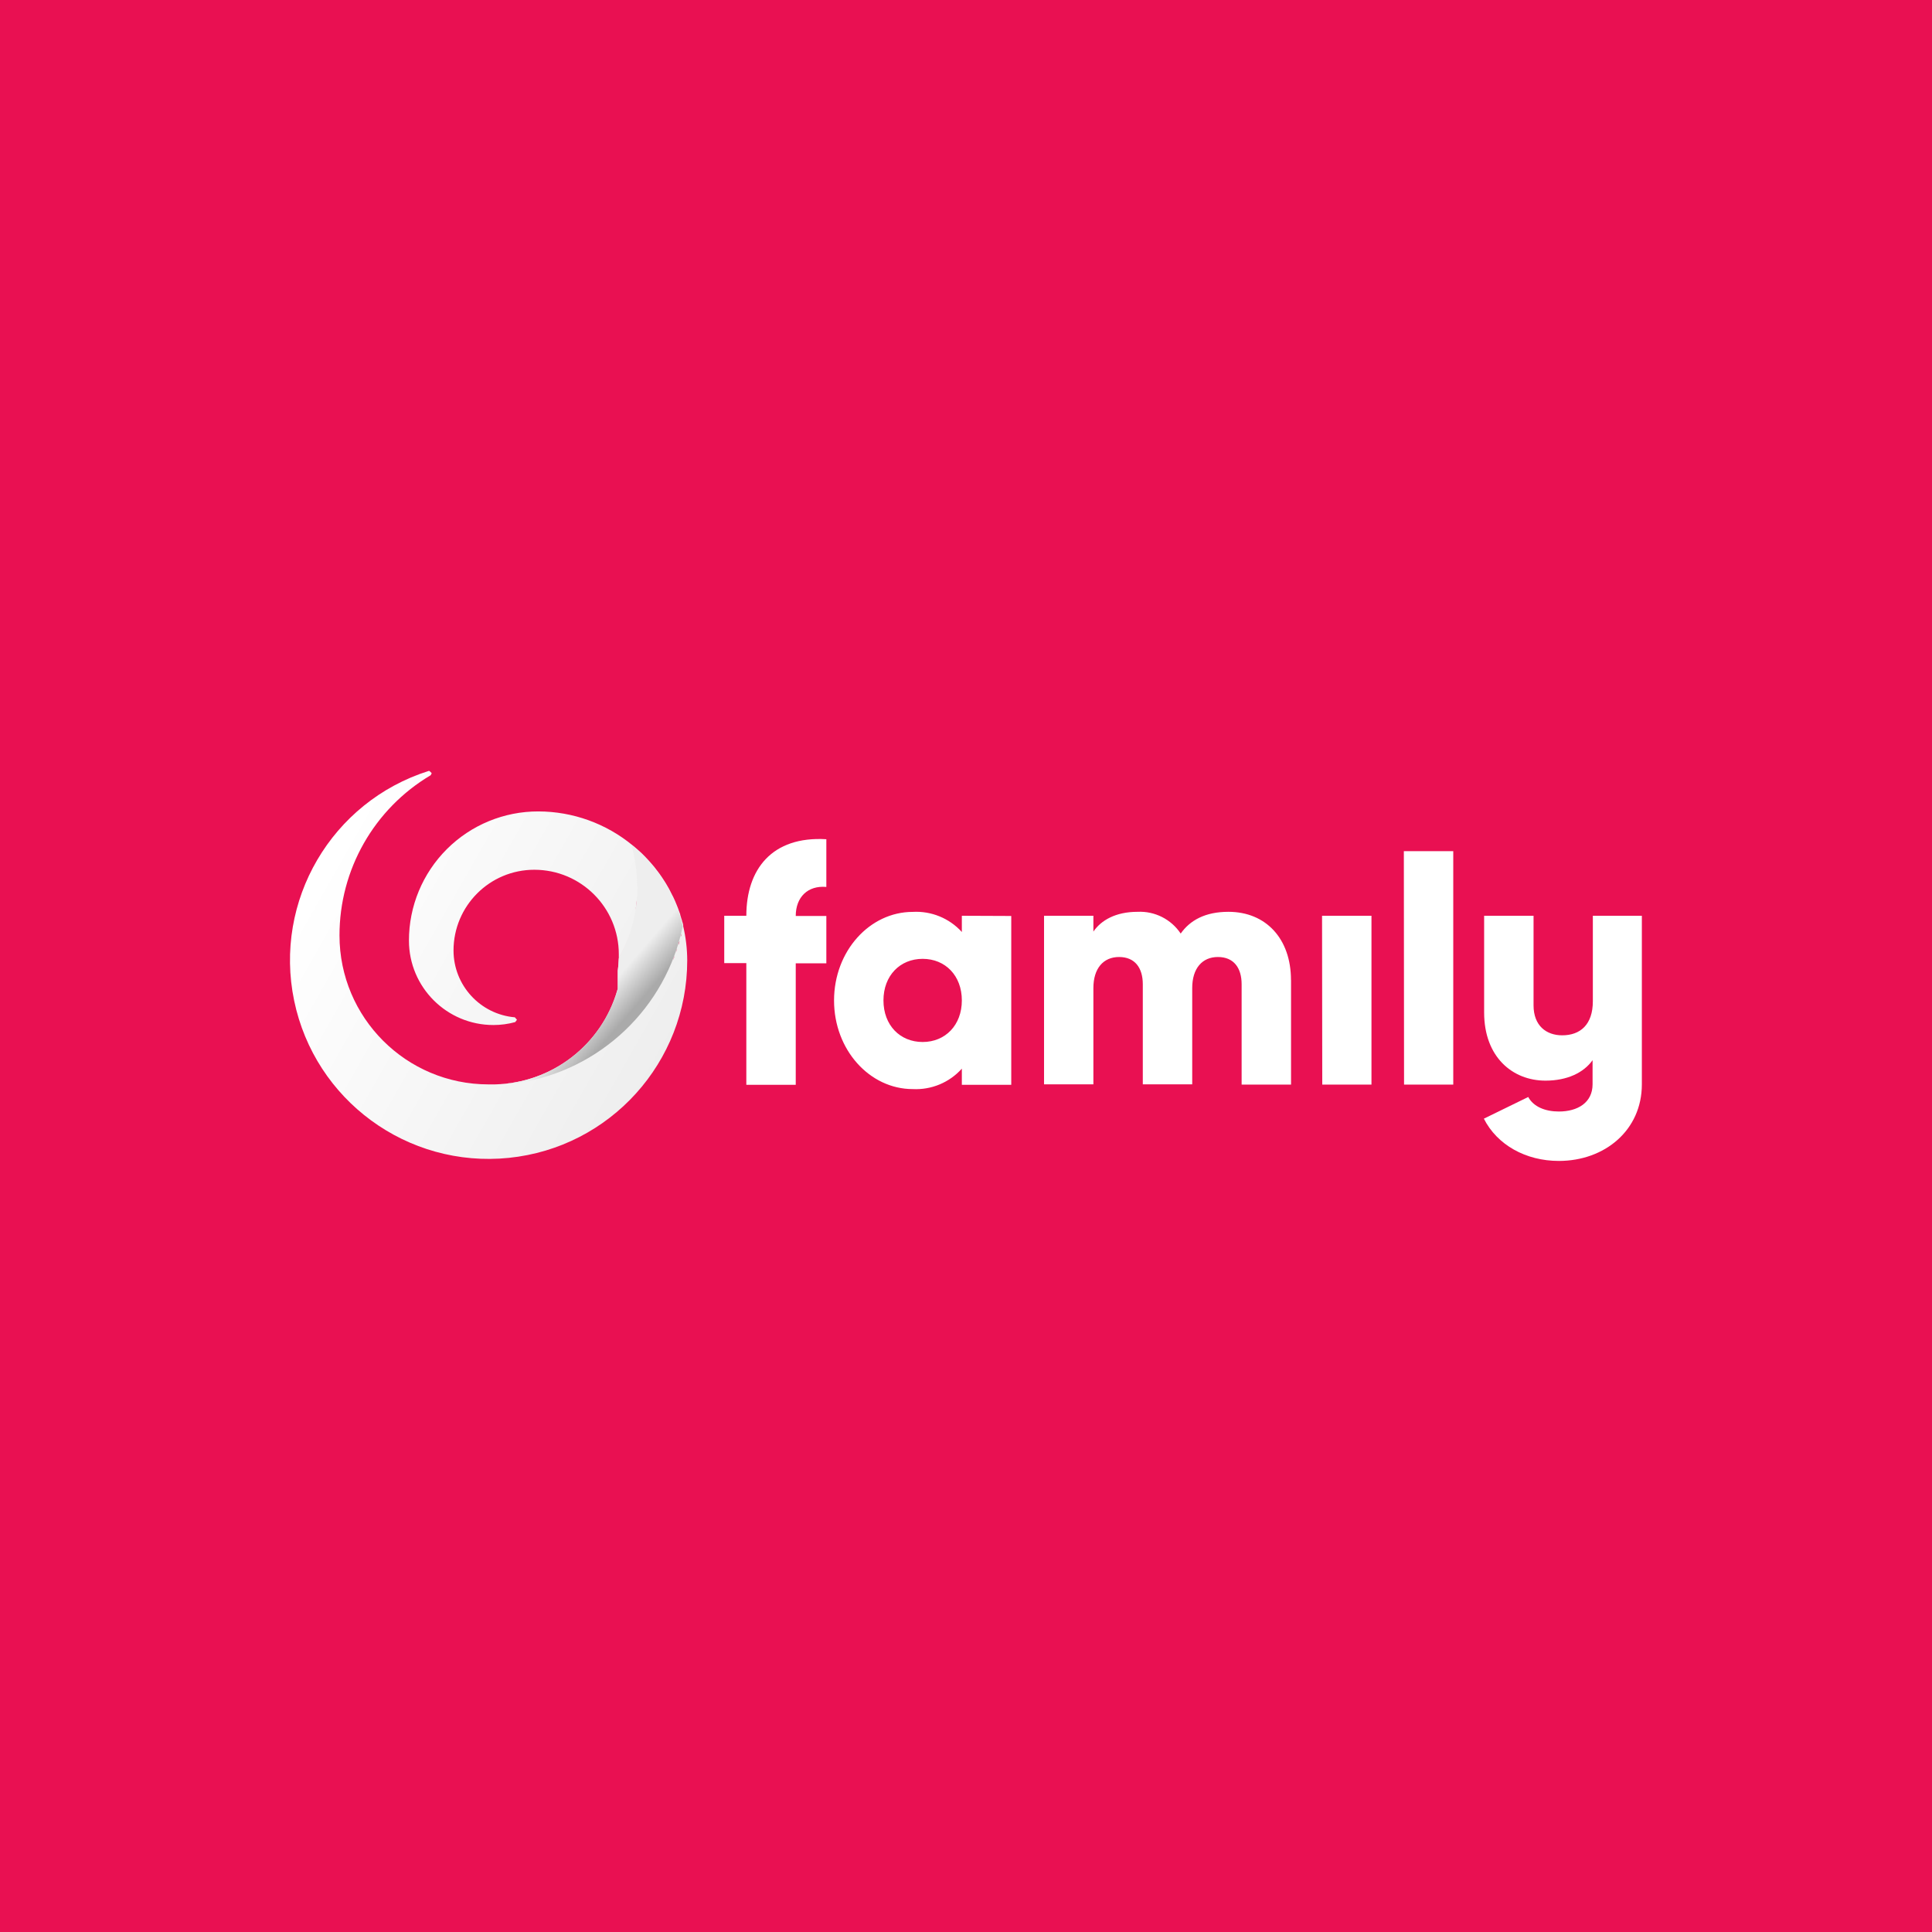
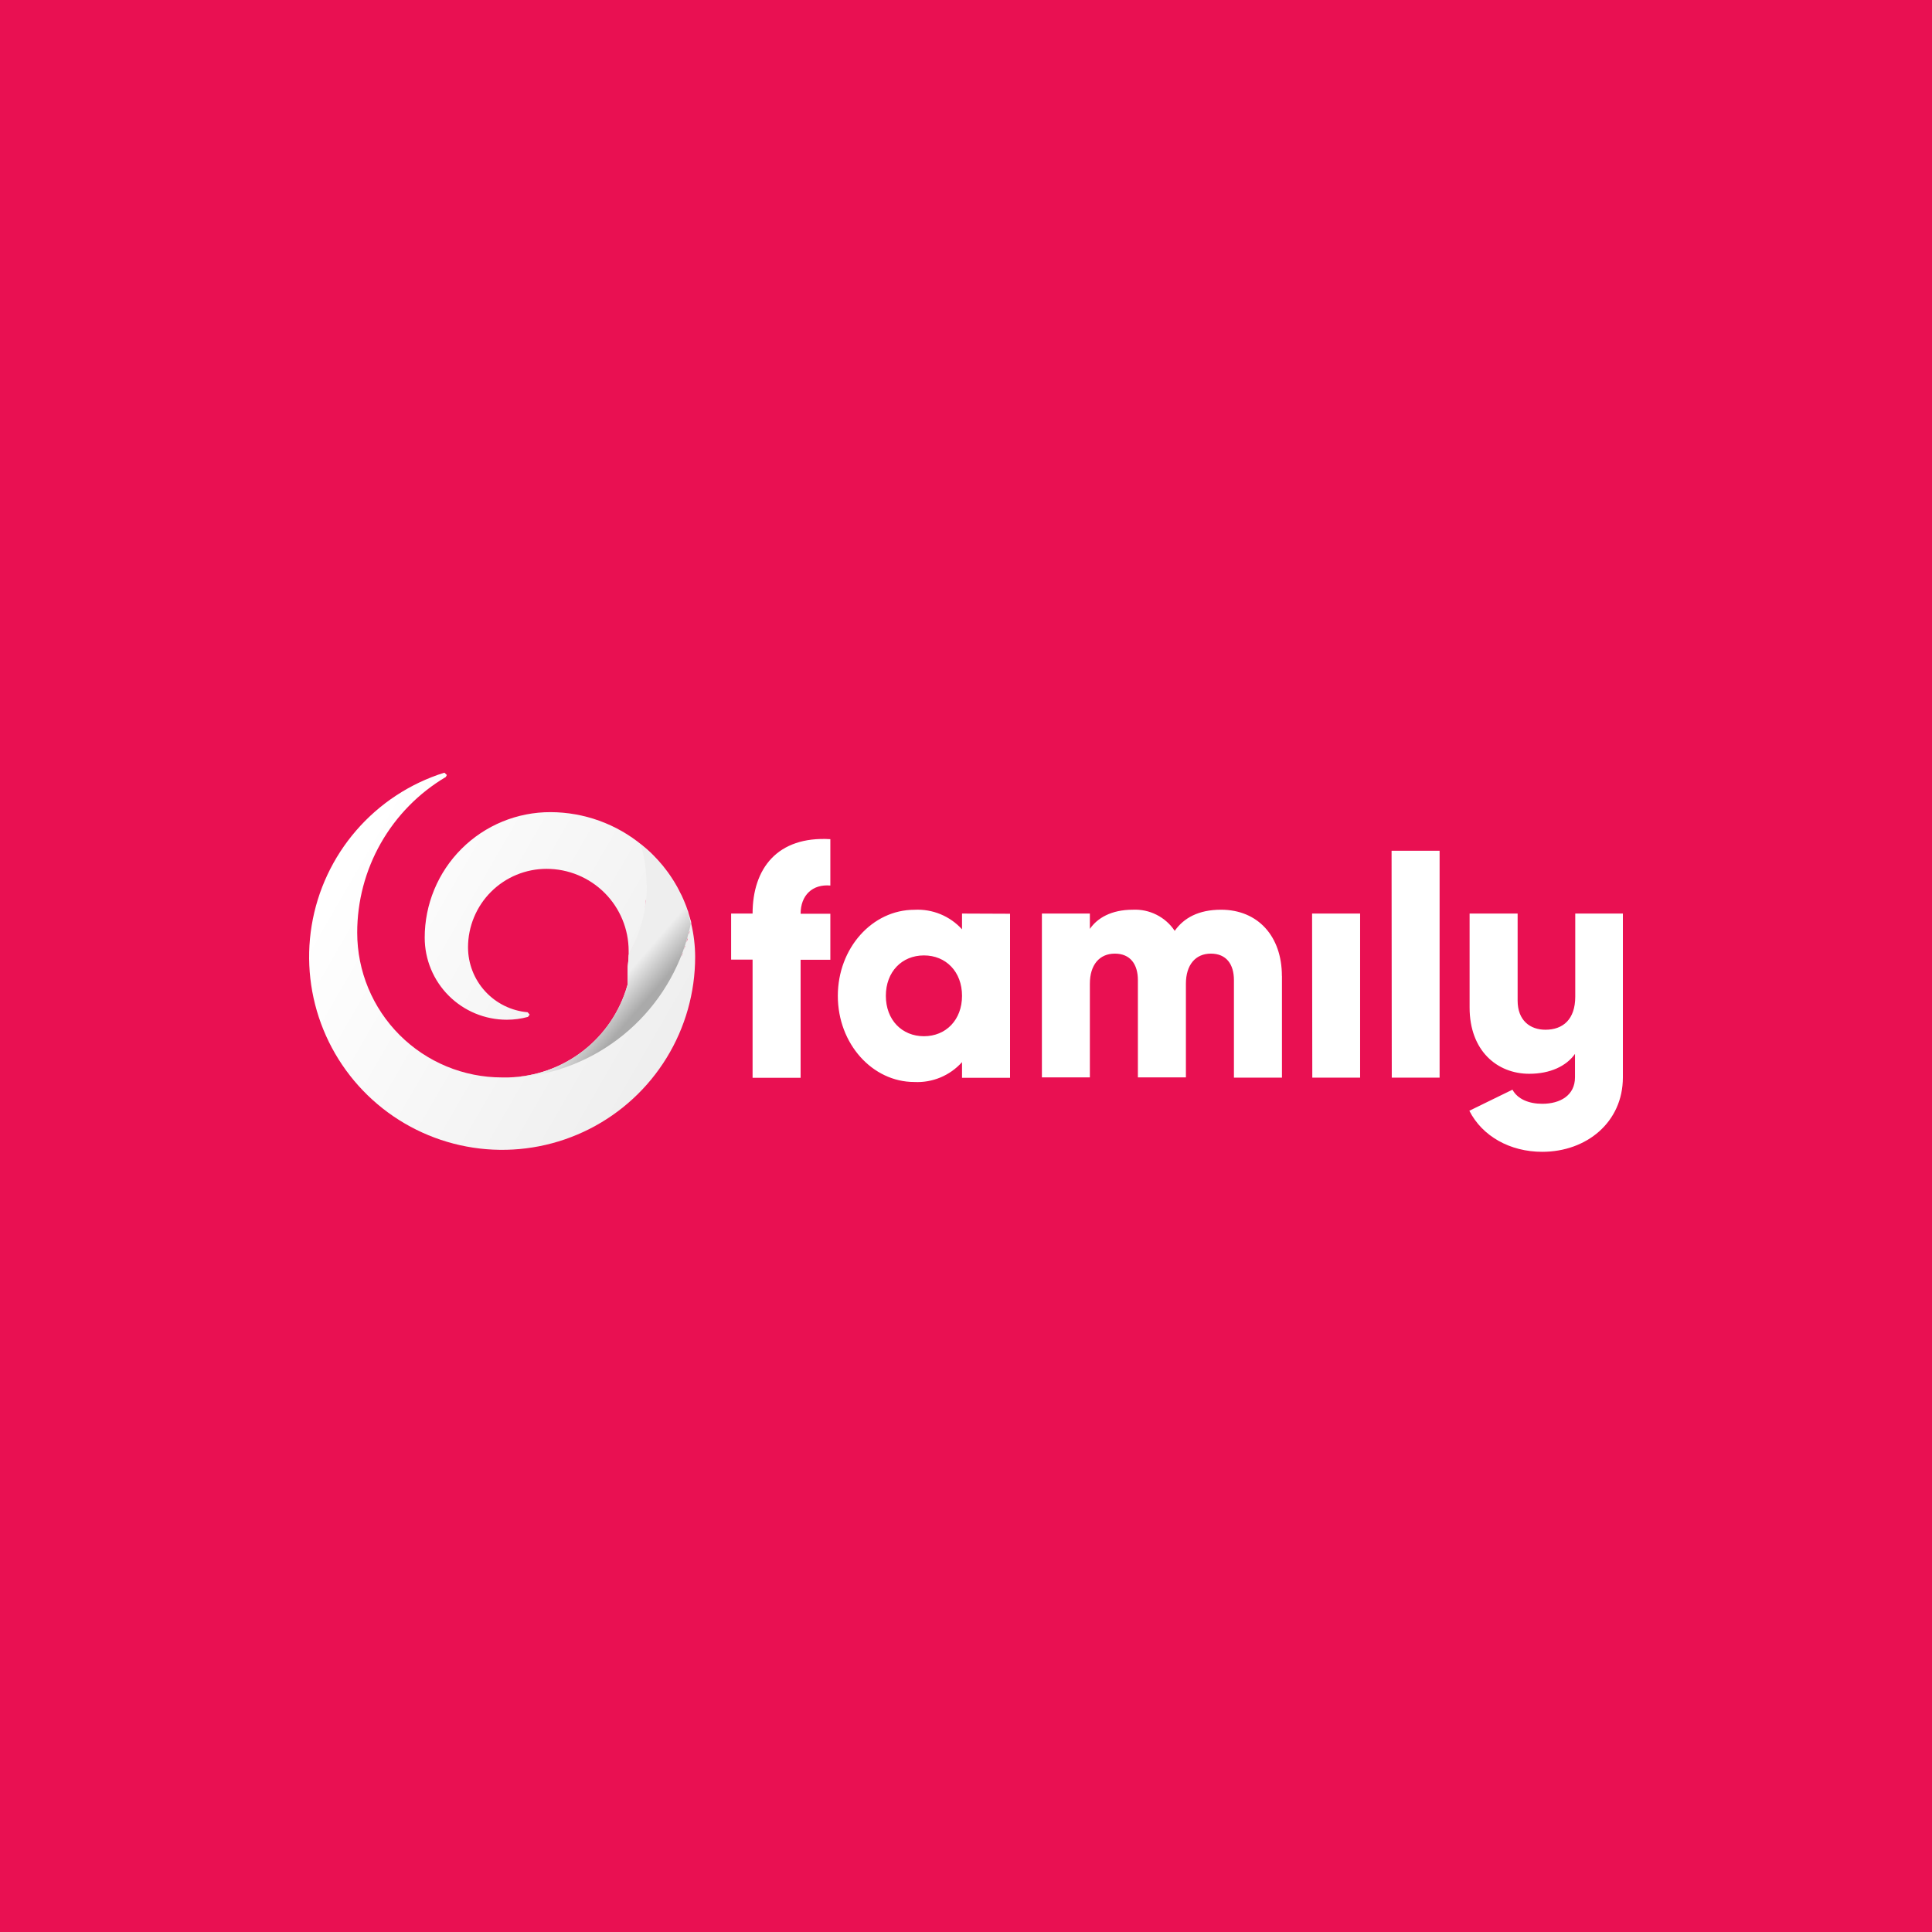
- <svg xmlns="http://www.w3.org/2000/svg" viewBox="0 0 283.46 283.46">
+ <svg xmlns="http://www.w3.org/2000/svg" width="250" height="250" viewBox="0 0 250 250" fill="none">
+   <rect width="250" height="250" fill="#E91052" />
+   <path d="M57.528 100H57.442C53.043 101.392 49.115 103.975 46.095 107.463C43.075 110.951 41.079 115.208 40.331 119.761C39.582 124.314 40.11 128.985 41.854 133.257C43.599 137.529 46.493 141.233 50.215 143.96C53.937 146.687 58.342 148.33 62.941 148.706C67.539 149.082 72.152 148.177 76.268 146.091C80.384 144.005 83.841 140.82 86.257 136.888C88.672 132.957 89.951 128.433 89.953 123.819C89.948 122.376 89.778 120.938 89.447 119.534V119.431C89.447 119.259 89.361 119.097 89.318 118.925C89.318 119.062 89.395 119.199 89.43 119.345C89.43 119.199 89.353 119.045 89.31 118.908C89.31 118.805 89.25 118.702 89.224 118.599C89.181 118.437 89.13 118.274 89.078 118.111C89.078 117.991 89.001 117.871 88.967 117.759C88.915 117.597 88.856 117.434 88.796 117.271L88.633 116.859C88.564 116.688 88.496 116.517 88.418 116.345L88.187 115.839L88.033 115.548L87.801 115.085L87.638 114.777C87.561 114.631 87.475 114.485 87.39 114.348C87.338 114.248 87.281 114.151 87.218 114.057L86.936 113.62L86.756 113.345L86.456 112.917L86.284 112.685C86.138 112.488 85.993 112.3 85.838 112.111L85.778 112.034L85.624 111.854L85.23 111.4C85.144 111.297 85.05 111.202 84.964 111.108C84.897 111.03 84.826 110.955 84.75 110.885L84.681 110.808C84.579 110.697 84.467 110.594 84.356 110.483L84.227 110.354L84.133 110.268L83.713 109.891C83.85 110.003 83.978 110.131 84.116 110.251L83.696 109.874L83.627 109.814L83.104 109.377C79.767 106.616 75.573 105.101 71.242 105.091C69.105 105.084 66.988 105.5 65.012 106.313C63.036 107.126 61.239 108.322 59.727 109.831C58.214 111.34 57.013 113.133 56.195 115.107C55.376 117.081 54.956 119.197 54.957 121.334C54.957 122.729 55.232 124.111 55.766 125.4C56.3 126.689 57.083 127.86 58.07 128.846C59.057 129.832 60.229 130.614 61.518 131.147C62.808 131.68 64.19 131.954 65.585 131.953C66.509 131.954 67.428 131.83 68.319 131.585L68.542 131.293L68.276 130.985C66.172 130.802 64.212 129.838 62.784 128.281C61.355 126.724 60.563 124.689 60.562 122.576C60.563 121.243 60.827 119.922 61.339 118.69C61.85 117.458 62.599 116.339 63.543 115.397C64.487 114.455 65.607 113.707 66.84 113.198C68.073 112.689 69.394 112.427 70.728 112.428C73.544 112.428 76.245 113.547 78.237 115.539C80.228 117.53 81.347 120.231 81.347 123.048V123.545C82.005 122.356 82.534 121.101 82.924 119.799C82.534 121.103 82.005 122.362 81.347 123.553C81.331 124.078 81.288 124.602 81.219 125.122C81.223 125.185 81.223 125.248 81.219 125.311C81.21 125.367 81.21 125.425 81.219 125.482V125.628V125.671C81.223 125.713 81.223 125.756 81.219 125.799C81.219 125.799 81.219 125.851 81.219 125.876C81.214 125.91 81.214 125.945 81.219 125.979V126.073C81.219 126.073 81.219 126.125 81.219 126.151C81.226 126.19 81.226 126.231 81.219 126.271C81.219 126.271 81.219 126.313 81.219 126.348V126.459C81.219 126.459 81.219 126.502 81.219 126.528V126.656C81.222 126.676 81.222 126.696 81.219 126.716C81.224 126.759 81.224 126.802 81.219 126.845C81.219 126.845 81.219 126.845 81.219 126.896C81.224 126.945 81.224 126.994 81.219 127.042C81.213 127.056 81.213 127.071 81.219 127.085C81.219 127.085 81.219 127.179 81.219 127.231C81.222 127.288 81.222 127.345 81.219 127.402C81.198 127.458 81.18 127.515 81.167 127.573C80.197 130.93 78.181 133.889 75.412 136.019C72.643 138.15 69.266 139.341 65.773 139.419H65.868C65.568 139.419 65.268 139.419 64.959 139.419C59.991 139.419 55.227 137.446 51.714 133.934C48.2 130.422 46.225 125.658 46.223 120.691C46.219 116.625 47.275 112.629 49.285 109.095C51.296 105.562 54.193 102.613 57.691 100.54L57.819 100.283L57.528 100ZM88.761 117.314C88.821 117.459 88.873 117.614 88.924 117.759C88.873 117.579 88.821 117.425 88.761 117.279V117.314ZM89.035 118.102C89.087 118.265 89.138 118.419 89.181 118.582C89.138 118.385 89.087 118.231 89.035 118.068V118.102ZM83.61 116.328C83.61 116.731 83.516 117.125 83.456 117.519C83.516 117.091 83.576 116.697 83.61 116.294V116.328ZM89.241 120.476C89.241 120.614 89.164 120.759 89.121 120.896C89.138 120.759 89.173 120.614 89.241 120.476ZM88.975 121.436C88.975 121.599 88.881 121.762 88.83 121.925C88.856 121.762 88.907 121.599 88.95 121.436H88.975ZM88.675 122.396C88.624 122.559 88.564 122.722 88.504 122.876C88.538 122.722 88.598 122.559 88.65 122.396H88.675ZM88.341 123.339C88.281 123.493 88.213 123.656 88.153 123.819C88.187 123.656 88.255 123.493 88.316 123.339H88.341ZM86.138 127.685C86.027 127.856 85.924 128.036 85.804 128.208C85.933 128.045 86.036 127.865 86.147 127.693L86.138 127.685ZM85.633 128.456C85.513 128.645 85.384 128.833 85.247 129.013C85.393 128.842 85.521 128.653 85.641 128.465L85.633 128.456ZM85.17 129.116C84.698 129.768 84.193 130.393 83.661 130.993C84.201 130.402 84.707 129.776 85.178 129.125L85.17 129.116Z" fill="url(#paint0_linear_270_270)" />
+   <path d="M83.704 114.477C83.706 117.659 82.895 120.79 81.347 123.571C81.331 124.095 81.288 124.619 81.219 125.139C81.222 125.202 81.222 125.265 81.219 125.328C81.21 125.382 81.21 125.437 81.219 125.491V125.628C81.219 125.628 81.219 125.671 81.219 125.679C81.224 125.719 81.224 125.759 81.219 125.799C81.219 125.799 81.219 125.859 81.219 125.885C81.214 125.919 81.214 125.954 81.219 125.988V126.082C81.219 126.082 81.219 126.133 81.219 126.159C81.227 126.196 81.227 126.234 81.219 126.271C81.219 126.271 81.219 126.322 81.219 126.356V126.468C81.22 126.488 81.22 126.508 81.219 126.528C81.219 126.579 81.219 126.622 81.219 126.656C81.224 126.679 81.224 126.702 81.219 126.725C81.224 126.768 81.224 126.811 81.219 126.853C81.219 126.853 81.219 126.853 81.219 126.905C81.224 126.95 81.224 126.996 81.219 127.042C81.219 127.093 81.219 127.145 81.219 127.196C81.222 127.25 81.222 127.305 81.219 127.359C81.198 127.415 81.18 127.472 81.167 127.53C80.205 130.895 78.192 133.863 75.422 136.002C72.653 138.141 69.272 139.338 65.773 139.419C66.553 139.402 67.332 139.342 68.105 139.239H68.259H68.388H68.465H68.653C73.71 138.466 78.409 136.163 82.116 132.638C85.823 129.113 88.361 124.537 89.387 119.525C88.431 115.469 86.147 111.849 82.899 109.24C83.4 110.937 83.654 112.698 83.653 114.468" fill="url(#paint1_linear_270_270)" />
+   <path d="M203.837 118.214V128.962C203.837 131.902 202.26 133.247 199.98 133.247C197.992 133.247 196.38 132.047 196.38 129.476V118.214H190.166V130.376C190.166 135.964 193.723 138.947 197.88 138.947C200.606 138.947 202.68 137.953 203.803 136.376V139.402C203.803 141.733 201.9 142.83 199.569 142.83C197.855 142.83 196.38 142.239 195.712 141.004L190.132 143.73C191.803 147.03 195.403 149.044 199.56 149.044C205.329 149.044 210 145.187 210 139.419V118.214H203.837ZM169.784 118.214H175.998V139.444H169.81L169.784 118.214ZM180.07 110.088H186.284V139.444H180.095L180.07 110.088ZM165.884 126.296V139.444H159.67V126.828C159.67 124.762 158.676 123.399 156.687 123.399C154.699 123.399 153.456 124.848 153.456 127.299V139.41H147.242V126.828C147.242 124.762 146.248 123.399 144.259 123.399C142.271 123.399 141.028 124.848 141.028 127.299V139.41H134.822V118.214H141.028V120.202C141.988 118.796 143.805 117.717 146.582 117.717C147.646 117.665 148.704 117.889 149.655 118.369C150.606 118.848 151.417 119.565 152.008 120.451C153.173 118.797 155.067 117.717 158.007 117.717C162.764 117.717 165.876 121.145 165.876 126.288M124.486 128.859C124.486 125.748 122.411 123.631 119.557 123.631C116.703 123.631 114.629 125.748 114.629 128.859C114.629 131.97 116.703 134.087 119.557 134.087C122.411 134.087 124.486 131.962 124.486 128.859ZM130.7 118.239V139.47H124.486V137.439C123.714 138.3 122.759 138.978 121.691 139.423C120.624 139.868 119.47 140.069 118.314 140.01C112.889 140.01 108.415 135.073 108.415 128.868C108.415 122.662 112.889 117.725 118.314 117.725C119.466 117.661 120.618 117.855 121.686 118.292C122.753 118.73 123.71 119.4 124.486 120.254V118.214L130.7 118.239ZM103.598 118.239H107.446V124.196H103.598V139.47H97.384V124.171H94.607V118.214H97.384C97.384 112.411 100.572 108.177 107.446 108.588V114.588C105.132 114.382 103.598 115.848 103.598 118.248" fill="white" />
  <defs>
-     <style>.cls-1{fill:#e91052;}.cls-2{fill:url(#linear-gradient);}.cls-3{fill:url(#linear-gradient-2);}.cls-4{fill:#fff;}</style>
-     <linearGradient id="linear-gradient" x1="458.88" y1="535.52" x2="459.21" y2="535.52" gradientTransform="matrix(152.68, 88.15, 88.15, -152.68, -117220.52, 41441.59)" gradientUnits="userSpaceOnUse">
-       <stop offset="0" stop-color="#fff" />
-       <stop offset="1" stop-color="#eee" />
+     <linearGradient id="paint0_linear_270_270" x1="44.128" y1="113.335" x2="87.313" y2="138.268" gradientUnits="userSpaceOnUse">
+       <stop stop-color="white" />
+       <stop offset="1" stop-color="#EEEEEE" />
    </linearGradient>
-     <linearGradient id="linear-gradient-2" x1="396.75" y1="307.58" x2="397.71" y2="306.75" gradientTransform="matrix(3.78, 0, 0, -3.78, -1411.31, 1308.59)" gradientUnits="userSpaceOnUse">
-       <stop offset="0" stop-color="#eee" />
-       <stop offset="1" stop-color="#aaa" />
+     <linearGradient id="paint1_linear_270_270" x1="79.303" y1="128.137" x2="82.413" y2="130.826" gradientUnits="userSpaceOnUse">
+       <stop stop-color="#EEEEEE" />
+       <stop offset="1" stop-color="#AAAAAA" />
    </linearGradient>
  </defs>
-   <g id="Layer_2" data-name="Layer 2">
-     <g id="Slovakia">
-       <g id="jojfamily">
-         <rect class="cls-1" width="283.46" height="283.46" />
-         <g id="logo">
-           <path class="cls-2" d="M63,113.11h-.1a29.14,29.14,0,1,0,37.93,27.79,22.09,22.09,0,0,0-.59-5h0l0-.12h0c0-.2-.1-.39-.15-.59,0,.16.09.32.13.49,0-.17-.09-.35-.14-.51v0c0-.12-.07-.24-.1-.36v0c-.05-.19-.11-.38-.17-.57v0c0-.14-.09-.28-.13-.41v0c-.06-.19-.13-.38-.2-.57h0l-.19-.48h0c-.08-.2-.16-.4-.25-.6v0l-.27-.59,0,0h0l-.18-.34h0l-.27-.54h0l-.19-.36h0c-.09-.17-.19-.34-.29-.5h0a3.79,3.79,0,0,0-.2-.34h0l-.33-.51h0l-.21-.32h0l-.35-.5,0,0-.2-.27c-.17-.23-.34-.45-.52-.67l-.07-.09-.18-.21-.46-.53v0c-.1-.12-.21-.23-.31-.34h0a3.07,3.07,0,0,0-.25-.26l-.08-.09h0c-.12-.13-.25-.25-.38-.38h0l-.15-.15-.11-.1h0l-.49-.44c.16.13.31.28.47.42l-.49-.44,0,0h0l-.08-.07-.61-.51A21.79,21.79,0,0,0,79,119.05,18.94,18.94,0,0,0,60,138,12.39,12.39,0,0,0,72.4,150.39a12,12,0,0,0,3.19-.43l.26-.34-.31-.36a9.85,9.85,0,0,1-9-9.81A11.85,11.85,0,0,1,78.4,127.61,12.39,12.39,0,0,1,90.79,140v.58a22.2,22.2,0,0,0,1.84-4.37,22.28,22.28,0,0,1-1.84,4.38,18.3,18.3,0,0,1-.15,1.83v0a1.64,1.64,0,0,1,0,.22h0a.64.64,0,0,0,0,.2s0,0,0,0l0,.17s0,.05,0,.05a.68.68,0,0,1,0,.15s0,.06,0,.09a.49.49,0,0,0,0,.12l0,.11s0,.06,0,.09a.39.39,0,0,1,0,.14s0,.05,0,.09l0,.13s0,.05,0,.08l0,.15a.19.19,0,0,1,0,.07.66.66,0,0,1,0,.15s0,0,0,.06a.85.85,0,0,1,0,.17.07.07,0,0,0,0,.05s0,.11,0,.17,0,0,0,0a1.94,1.94,0,0,1,0,.2v0a1.52,1.52,0,0,0-.06.2A19.14,19.14,0,0,1,72.62,159.1h.11c-.35,0-.7,0-1.06,0a21.86,21.86,0,0,1-21.86-21.85,27.3,27.3,0,0,1,13.38-23.51l.15-.3Zm29.67,10.77.59.49ZM94.9,126l.3.32Zm4.54,7.31c.07.17.13.35.19.52C99.57,133.62,99.51,133.44,99.44,133.27Zm.32.92c.06.19.12.37.17.56C99.88,134.56,99.82,134.38,99.76,134.19Zm-6.33-2.07c0,.47-.11.93-.18,1.39C93.32,133.05,93.39,132.59,93.43,132.12ZM100,137c0,.16-.09.33-.14.49C99.88,137.33,99.92,137.16,100,137Zm-.31,1.12c0,.19-.11.38-.17.57C99.55,138.5,99.61,138.31,99.66,138.12Zm-.35,1.12c-.06.19-.13.38-.2.56C99.18,139.62,99.25,139.43,99.31,139.24Zm-.39,1.1c-.07.18-.15.37-.22.56C98.77,140.71,98.85,140.52,98.92,140.34Zm-.44,1.08-.24.55ZM98,142.47l-.27.55Zm-.51,1-.3.57Zm-.55,1-.33.57Zm-.56.94c-.13.2-.25.41-.39.61C96.14,145.83,96.26,145.62,96.39,145.42Zm-.59.9c-.14.22-.29.44-.45.65C95.51,146.76,95.66,146.54,95.8,146.32Zm-.54.77c-.55.76-1.14,1.49-1.76,2.19C94.12,148.58,94.71,147.85,95.26,147.09Zm-2,2.48-.44.47Zm-.79.84-.44.43Zm-.82.79-.46.43Zm-.84.77-.47.39Zm-.9.75-.44.34Zm-.94.72-.42.3Zm-.94.67-.42.28Zm-1,.66-.35.22Zm-1.12.66-.23.13Zm-4.59,2.07-.09,0Zm-1.14.37-.13,0Zm-1.15.32-.18.05Zm-1.2.28-.15,0Zm-1.25.24-.08,0Zm-1.26.19h0Z" />
-           <path class="cls-3" d="M93.54,130a21.79,21.79,0,0,1-2.75,10.61,18.3,18.3,0,0,1-.15,1.83v0a1.8,1.8,0,0,1,0,.22h0a.63.63,0,0,0,0,.19s0,0,0,0l0,.16s0,.05,0,.06a.52.52,0,0,1,0,.14s0,.07,0,.1a.49.49,0,0,0,0,.12l0,.11s0,.06,0,.09a.31.31,0,0,1,0,.13s0,.06,0,.1l0,.13a.64.64,0,0,1,0,.07q0,.09,0,.15a.19.19,0,0,1,0,.08.66.66,0,0,1,0,.15s0,0,0,.06a.75.75,0,0,1,0,.16.11.11,0,0,0,0,0c0,.06,0,.12,0,.18a0,0,0,0,1,0,0,1.33,1.33,0,0,1,0,.19v0a1.52,1.52,0,0,0-.06.2A19.14,19.14,0,0,1,72.62,159.1a24.52,24.52,0,0,0,2.72-.21h0l.18,0h.15l.09,0,.22,0h0a29.19,29.19,0,0,0,24.19-23,21.81,21.81,0,0,0-7.57-12,21.52,21.52,0,0,1,.88,6.1" />
-           <path class="cls-4" d="M233.7,134.36V146.9c0,3.43-1.84,5-4.5,5-2.32,0-4.2-1.4-4.2-4.4V134.36h-7.25v14.19c0,6.52,4.15,10,9,10,3.18,0,5.6-1.16,6.91-3v3.53c0,2.72-2.22,4-4.94,4-2,0-3.72-.69-4.5-2.13l-6.51,3.18c1.95,3.85,6.15,6.2,11,6.2,6.73,0,12.18-4.5,12.18-11.23V134.36Zm-39.73,0h7.25v24.77H194Zm12-9.48h7.25v34.25H206Zm-16.55,18.91v15.34h-7.25V144.41c0-2.41-1.16-4-3.48-4s-3.77,1.69-3.77,4.55v14.13h-7.25V144.41c0-2.41-1.16-4-3.48-4s-3.77,1.69-3.77,4.55v14.13h-7.24V134.36h7.24v2.32c1.12-1.64,3.24-2.9,6.48-2.9a7.19,7.19,0,0,1,6.33,3.19c1.36-1.93,3.57-3.19,7-3.19,5.55,0,9.18,4,9.18,10m-48.29,3c0-3.63-2.42-6.1-5.75-6.1s-5.75,2.47-5.75,6.1,2.42,6.1,5.75,6.1,5.75-2.48,5.75-6.1m7.25-12.39v24.77h-7.25v-2.37a9.05,9.05,0,0,1-7.2,3c-6.33,0-11.55-5.76-11.55-13s5.22-13,11.55-13a9.05,9.05,0,0,1,7.2,2.95v-2.38Zm-31.62,0h4.49v6.95h-4.49v17.82h-7.25V141.31h-3.24v-6.95h3.24c0-6.77,3.72-11.71,11.74-11.23v7c-2.7-.24-4.49,1.47-4.49,4.27" />
-         </g>
-       </g>
-     </g>
-   </g>
</svg>
